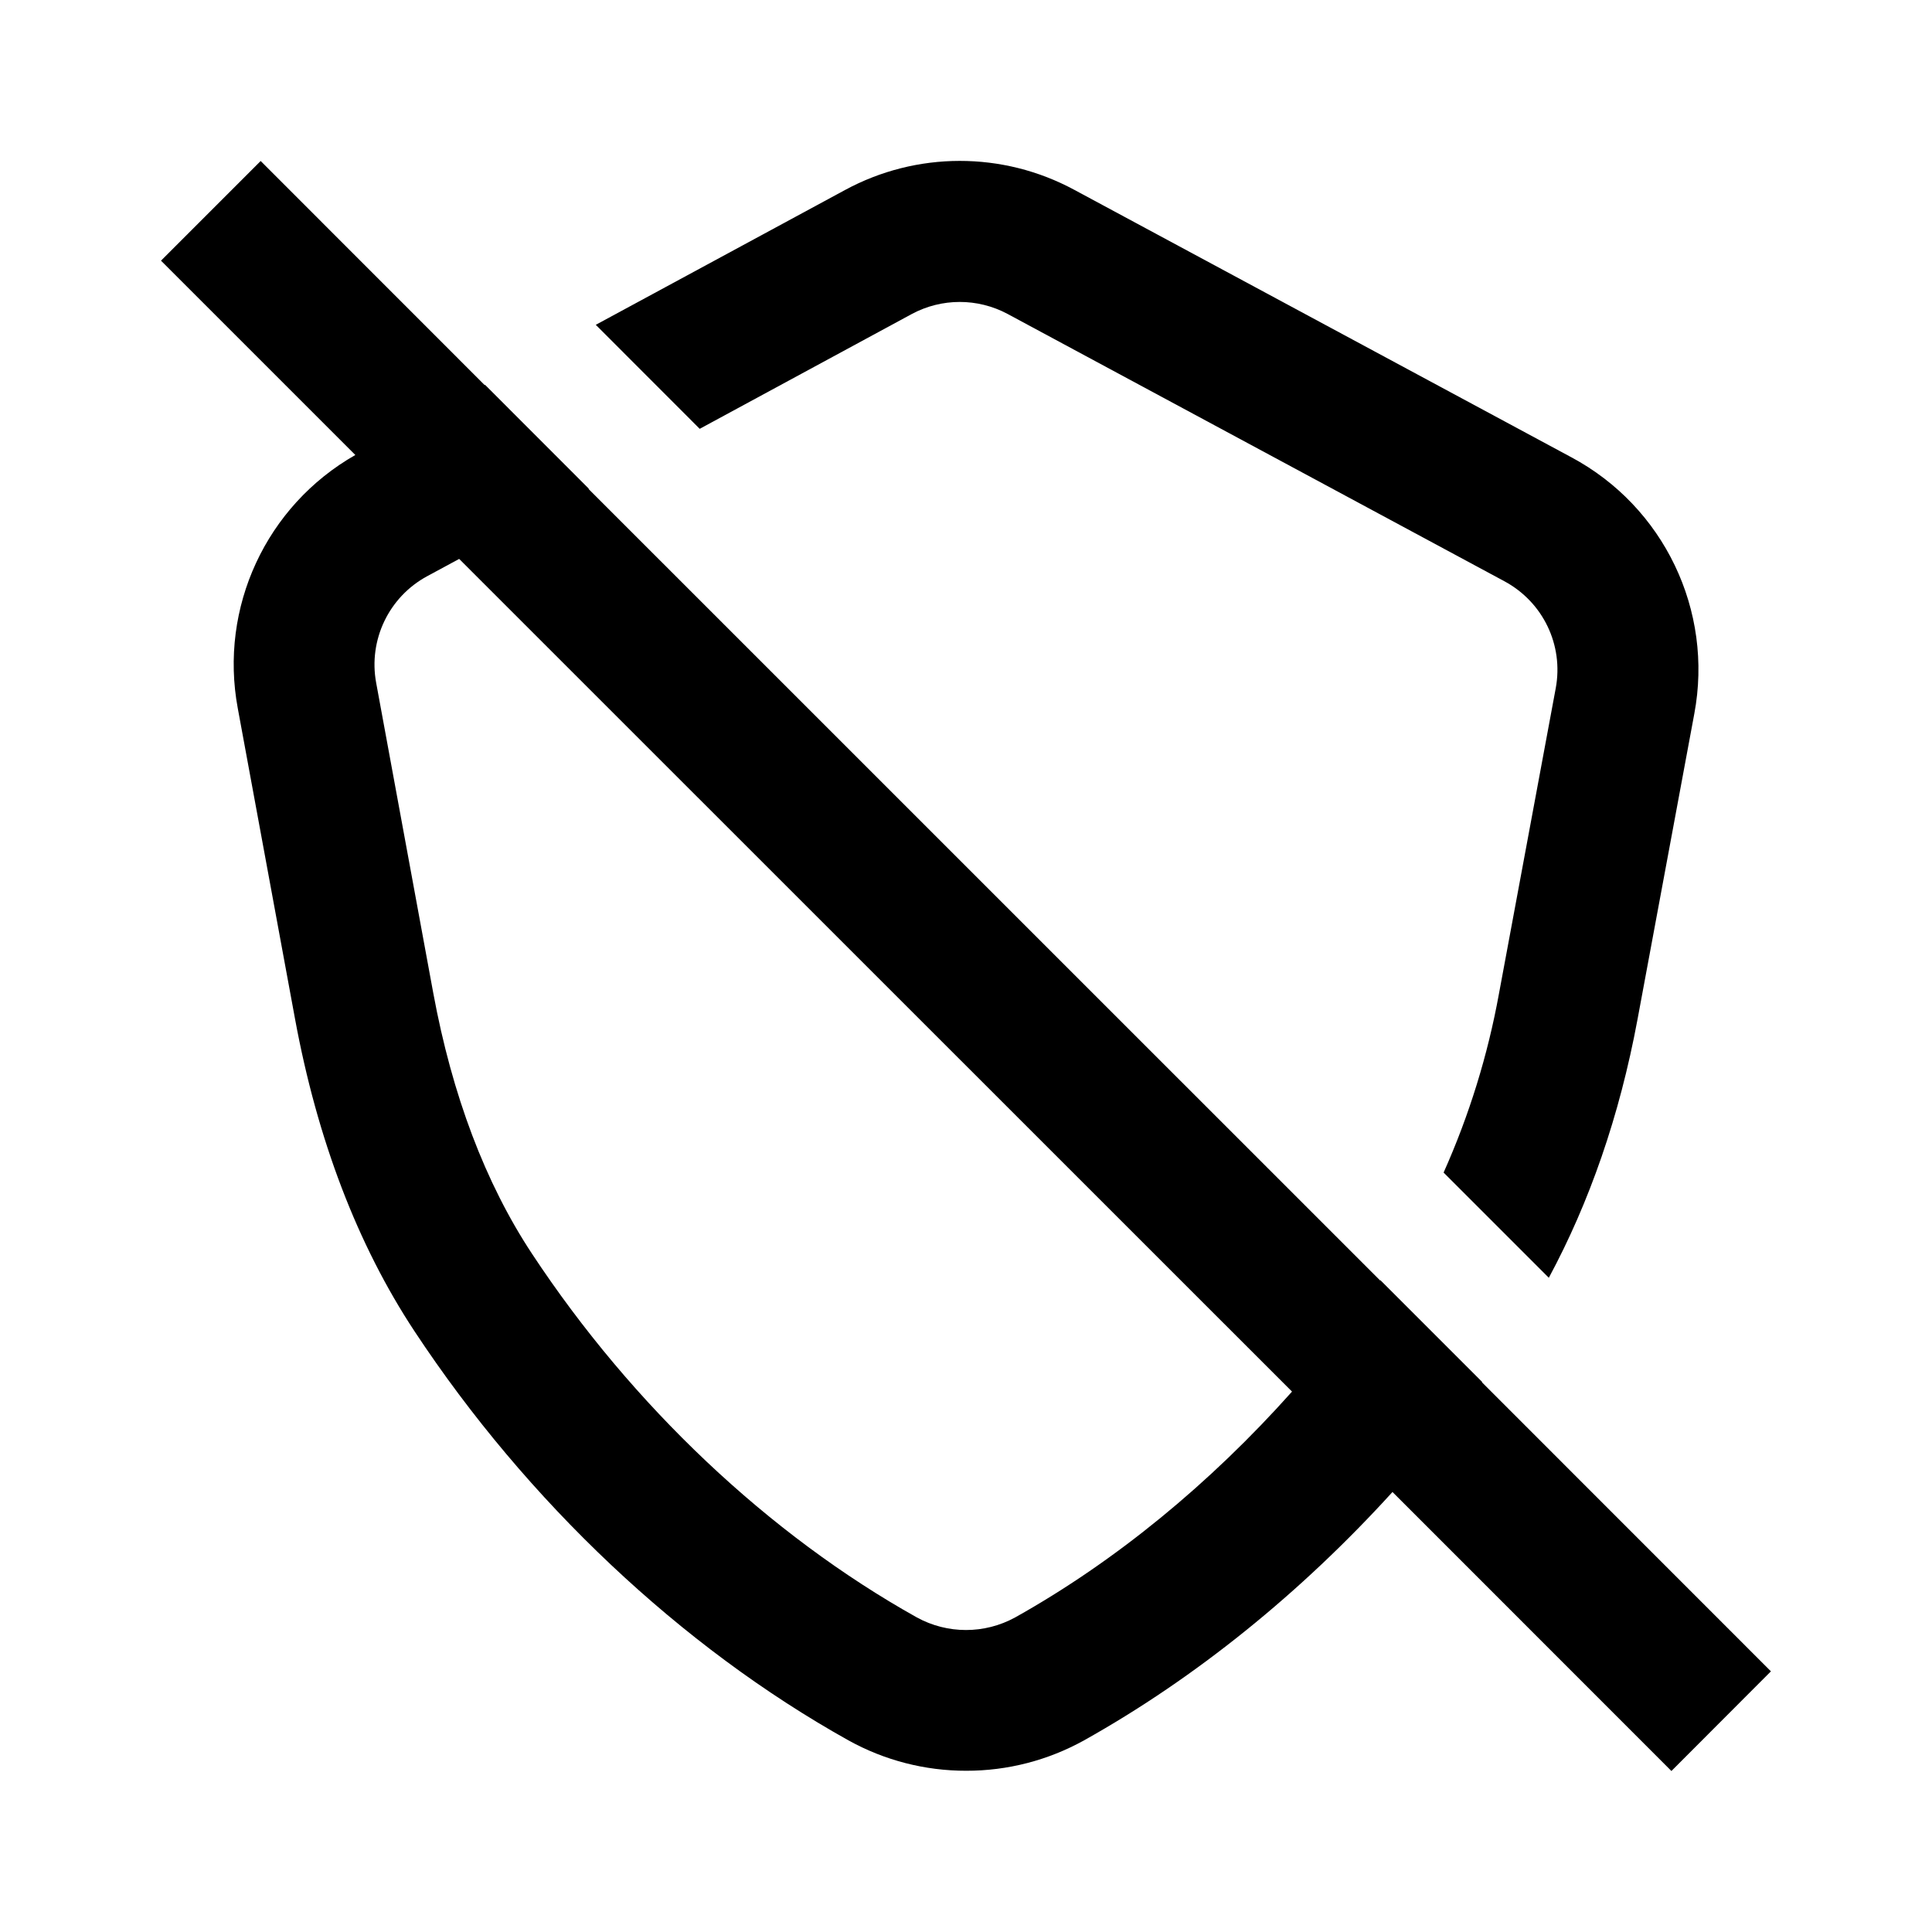
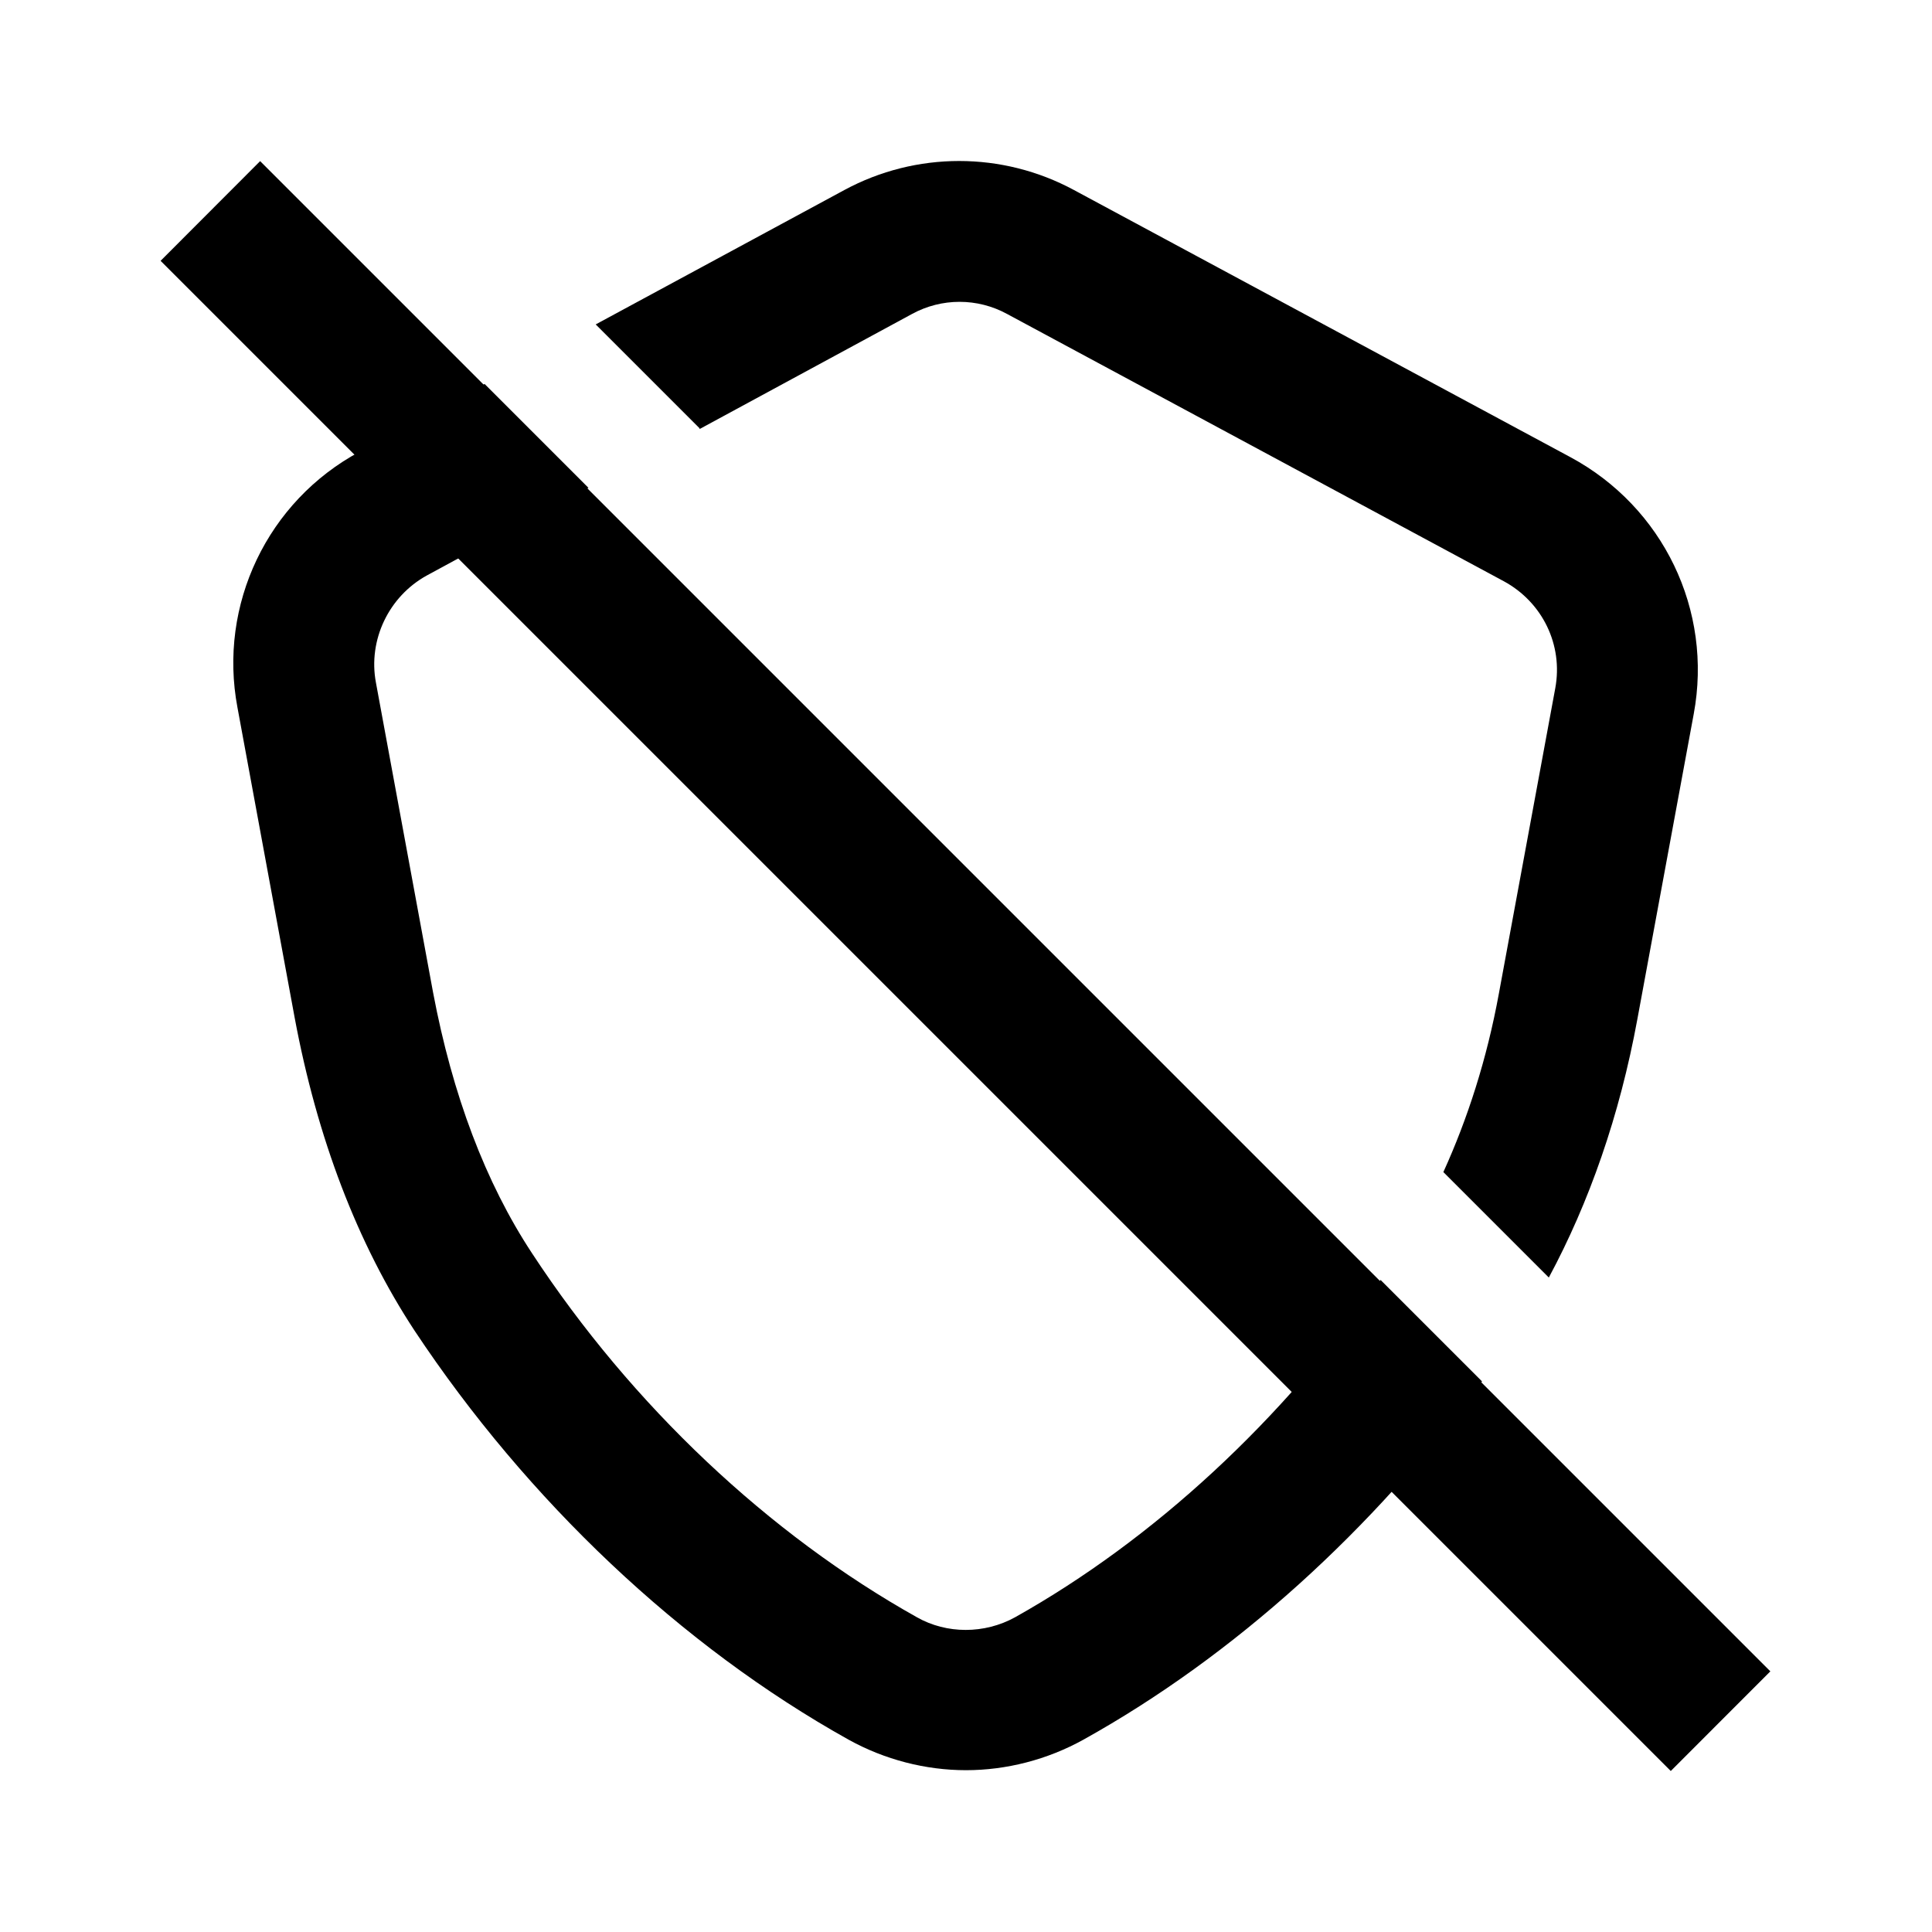
<svg xmlns="http://www.w3.org/2000/svg" width="24" height="24" fill="none">
-   <path d="M8.692 5.327 11.328 3.9a1.26 1.26 0 0 1 1.187-.001l6.174 3.322c.48.259.736.792.637 1.328l-.705 3.793a9.696 9.696 0 0 1-.688 2.224l1.307 1.307c.503-.934.878-2.006 1.102-3.211l.705-3.794a2.988 2.988 0 0 0-1.528-3.188l-6.174-3.322a2.993 2.993 0 0 0-2.849.003L7.401 4.035l1.291 1.292z" fill="#000" />
-   <path fill-rule="evenodd" clip-rule="evenodd" d="m18.409 17.171 3.59 3.591L20.763 22l-3.465-3.466c-1.134 1.248-2.445 2.31-3.831 3.085a3.005 3.005 0 0 1-1.464.378 3.005 3.005 0 0 1-1.464-.378c-2.08-1.161-3.992-2.965-5.388-5.079-.71-1.075-1.21-2.384-1.487-3.888L2.954 8.8a2.991 2.991 0 0 1 1.46-3.148L2 3.238 3.238 2 6.02 4.783l.005-.003 1.29 1.291-.004.003 9.834 9.833.003-.004 1.264 1.264-.003.004zm-2.358.117L5.704 6.943l-.396.214a1.248 1.248 0 0 0-.635 1.326l.709 3.852c.235 1.272.647 2.362 1.227 3.24 1.244 1.886 2.942 3.49 4.78 4.517a1.27 1.27 0 0 0 1.222 0c1.248-.698 2.423-1.666 3.438-2.804z" fill="#000" />
+   <path d="M11.33 3.9 8.69 5.33v-.01L7.4 4.03l3.09-1.67a3 3 0 0 1 2.85 0l6.17 3.32c1.15.62 1.77 1.9 1.53 3.19l-.7 3.79c-.22 1.2-.6 2.28-1.1 3.21l-1.31-1.31c.3-.66.54-1.4.69-2.22l.7-3.79c.1-.54-.16-1.07-.64-1.33L12.51 3.9a1.232 1.232 0 0 0-1.18 0zM12.61 20.09c1.73-.97 3.32-2.45 4.54-4.19l1.26 1.26c-1.35 1.84-3.08 3.41-4.95 4.45-.45.25-.96.38-1.46.38s-1.01-.13-1.46-.38c-2.08-1.16-3.99-2.97-5.39-5.08-.71-1.08-1.21-2.39-1.49-3.89l-.71-3.85a2.98 2.98 0 0 1 1.52-3.18l1.55-.84 1.29 1.29L5.3 7.15c-.47.26-.73.8-.63 1.33l.71 3.85c.24 1.27.65 2.36 1.23 3.24 1.24 1.89 2.94 3.49 4.78 4.52.37.21.84.21 1.22 0z" fill="#000" />
+   <path d="M3.232 2.001 1.995 3.24l18.76 18.76 1.237-1.238-18.76-18.76z" fill="#000" />
</svg>
